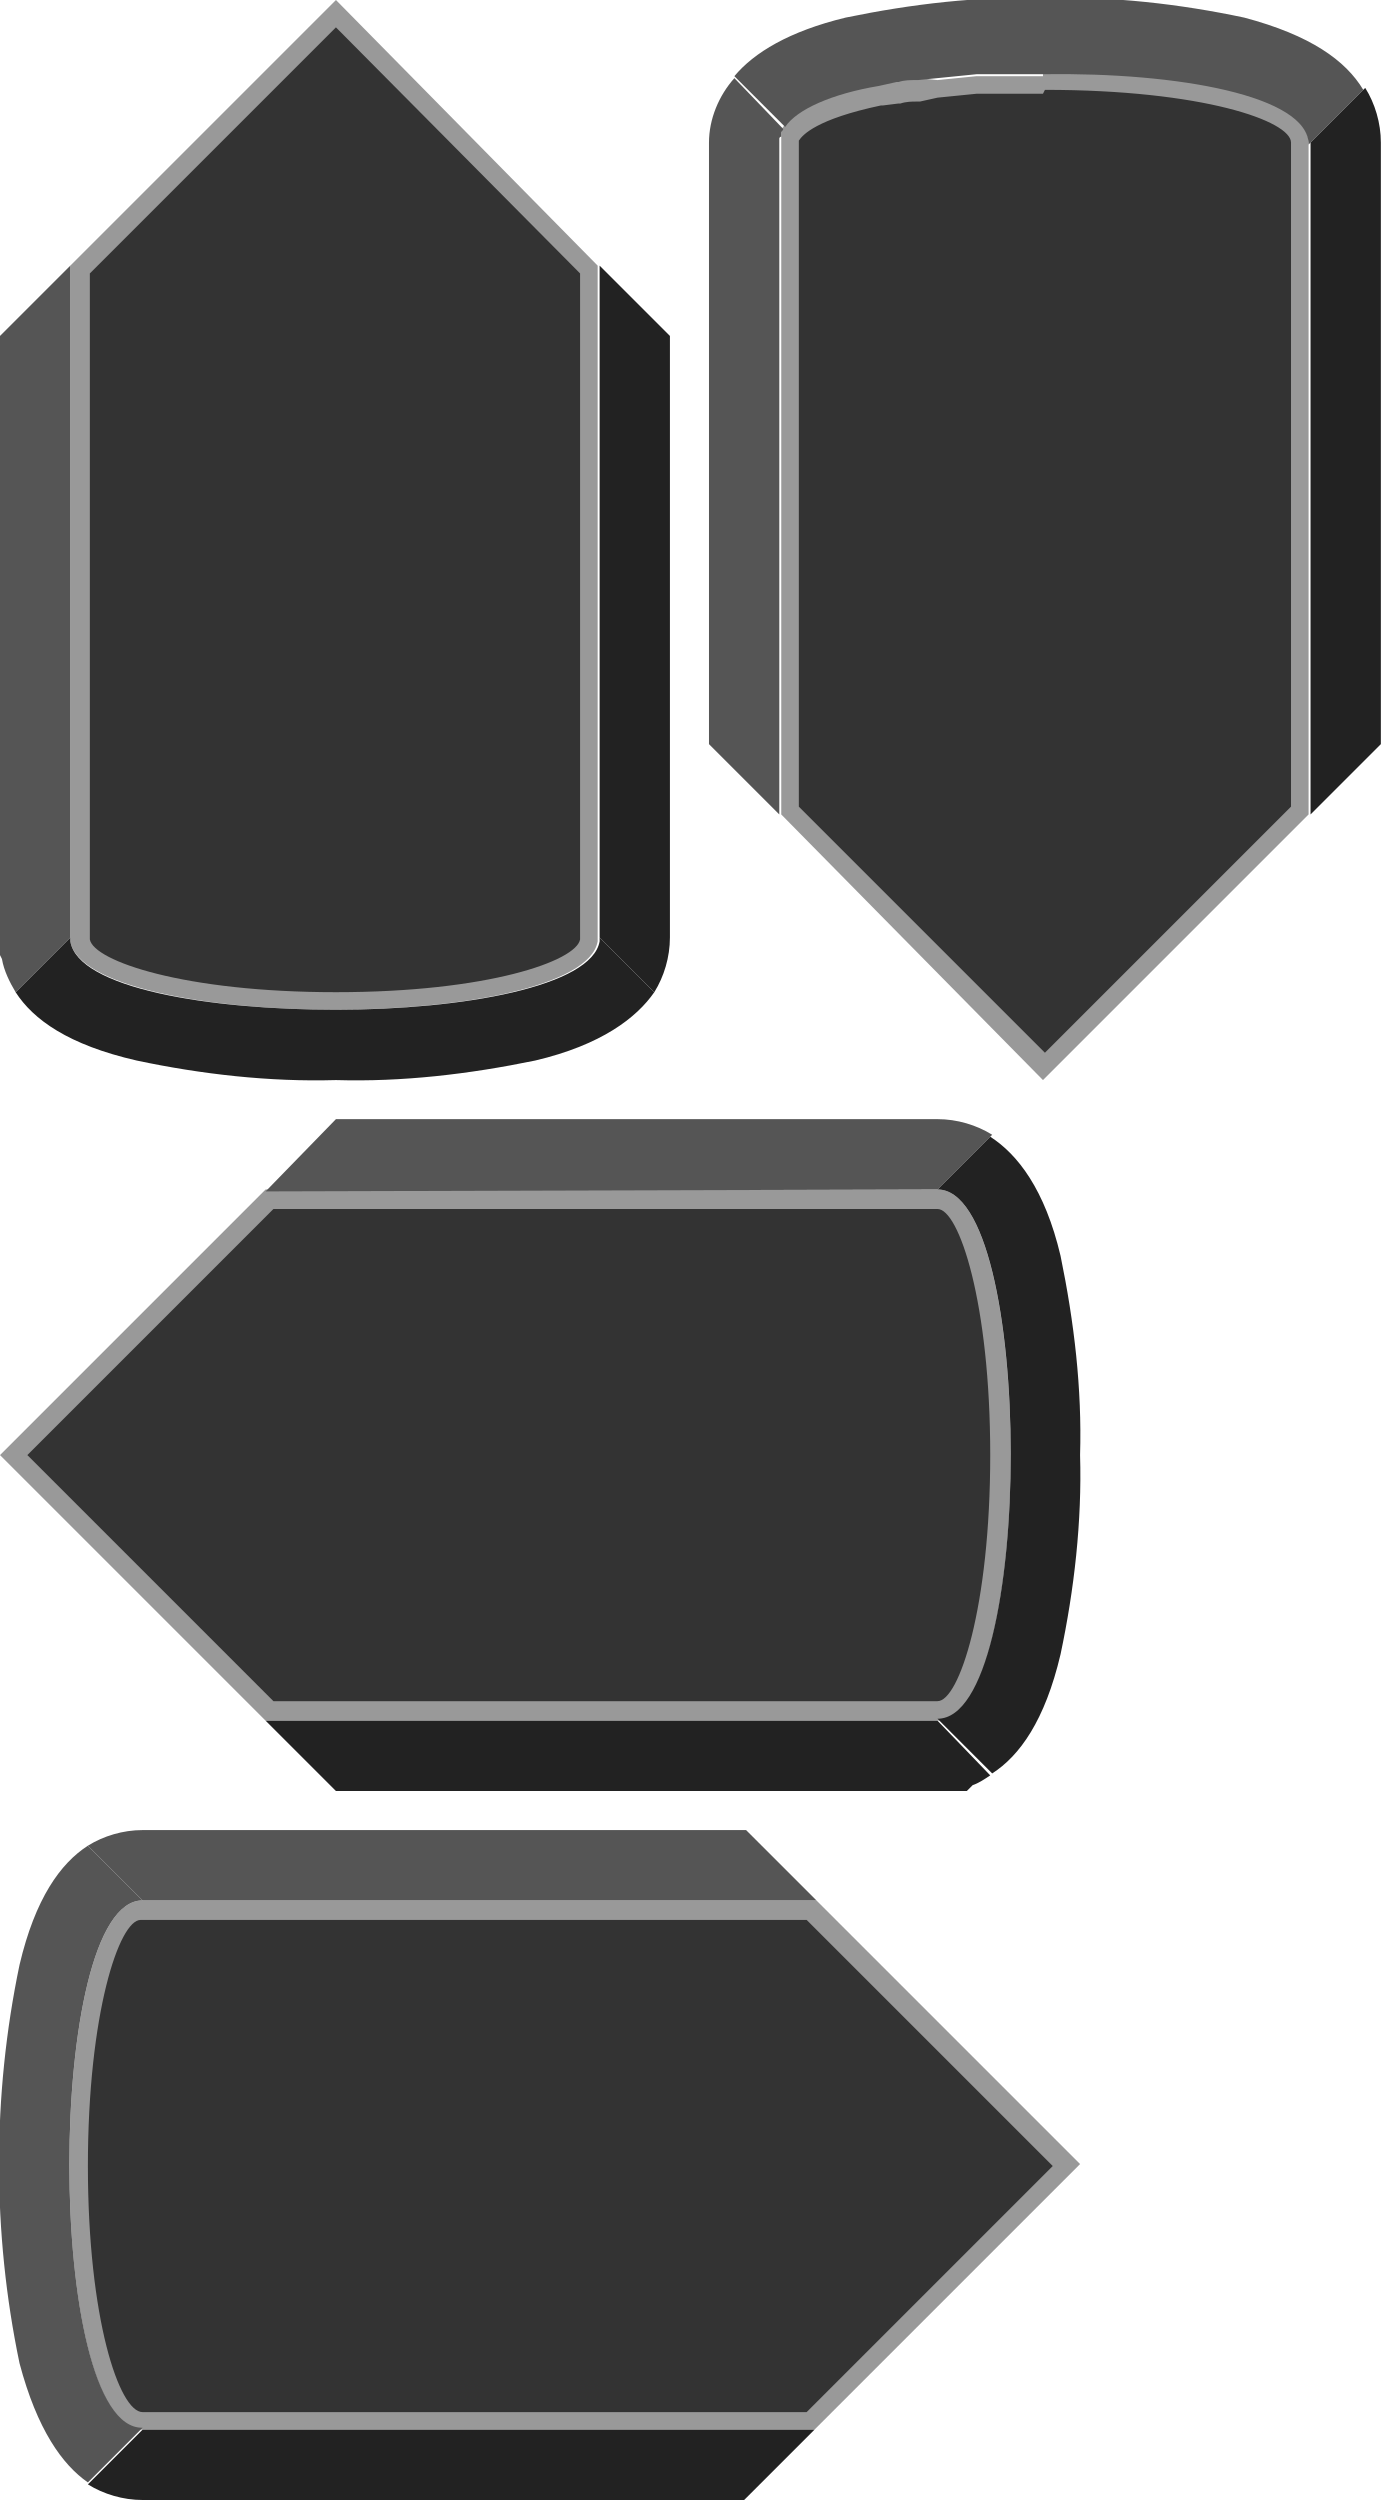
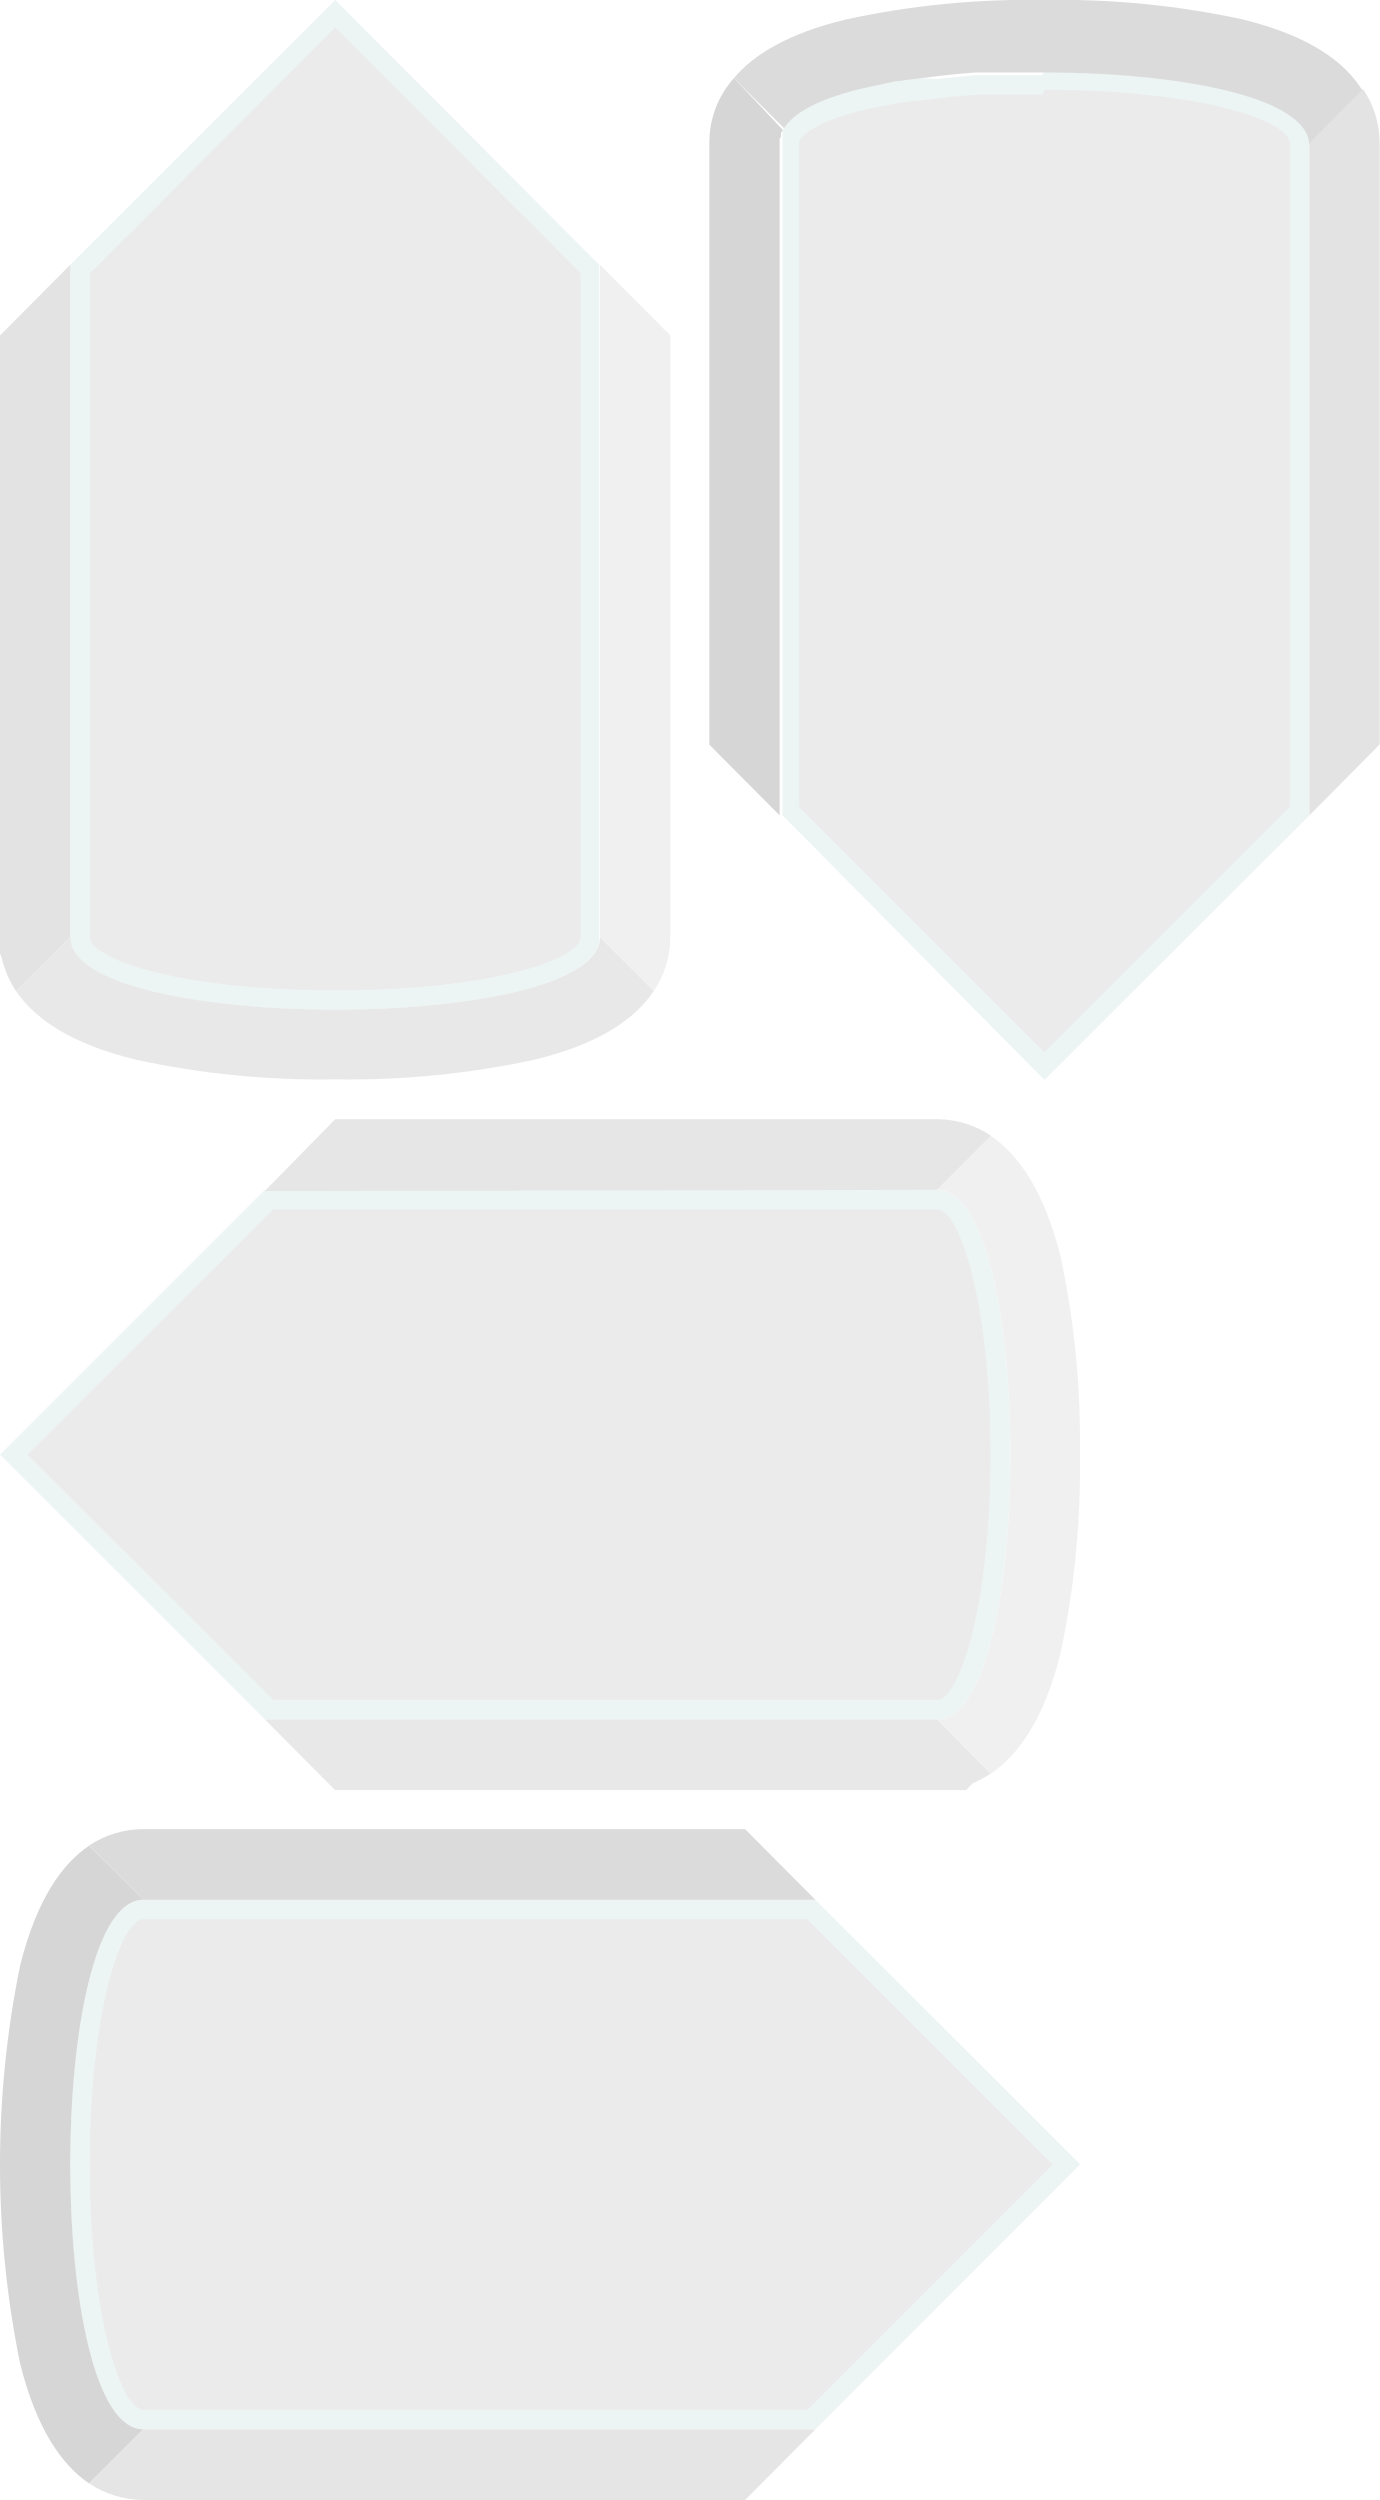
- <svg xmlns="http://www.w3.org/2000/svg" version="1.1" id="Layer_1" x="0px" y="0px" width="70.7px" height="128px" viewBox="0 0 70.7 128" style="enable-background:new 0 0 70.7 128;" xml:space="preserve">
-   <style type="text/css">
- 	.st0{fill:#333333;}
- 	.st1{fill:#999999;}
- 	.st2{fill:#555555;}
- 	.st3{fill:#222222;}
- </style>
+ <svg xmlns="http://www.w3.org/2000/svg" id="Layer_1" data-name="Layer 1" width="70.66" height="128.04" viewBox="0 0 70.66 128.04">
+   <defs>
+     <style>
+       .cls-1 {
+         fill: #ebebeb;
+       }
+ 
+       .cls-2 {
+         fill: #edf4f4;
+       }
+ 
+       .cls-3 {
+         fill: #dbdbdb;
+       }
+ 
+       .cls-4 {
+         fill: #e3e3e3;
+       }
+ 
+       .cls-5 {
+         fill: #d6d6d6;
+       }
+ 
+       .cls-6 {
+         fill: #f0f0f0;
+       }
+ 
+       .cls-7 {
+         fill: #e8e8e8;
+       }
+ 
+       .cls-8 {
+         fill: #e6e6e6;
+       }
+ 
+       .cls-9 {
+         fill: #e5e5e5;
+       }
+     </style>
+   </defs>
  <g>
    <g id="Up">
      <g>
-         <path class="st0" d="M40.4,41.6V7.3c0,0,0-0.1,0-0.1L40.5,7l0.1-0.1c0.5-0.8,2.1-1.5,4.5-2L46,4.7c0.3-0.1,0.7-0.1,1-0.1h0.2     L48,4.4l1-0.1l1-0.1l2.4-0.1h1c7.3,0,13.1,1.4,13.1,3.2v34.2l-12.9,13L40.4,41.6z" />
-         <path class="st1" d="M53.5,4.6c8.1,0,12.6,1.6,12.6,2.7v34L53.5,53.9L40.9,41.3v-34l0,0l0,0V7.2l0,0c0.2-0.3,0.9-1.1,4.2-1.8h0.1     L46,5.3h0.1c0.3-0.1,0.6-0.1,0.8-0.1h0.2L48,5l0,0l1-0.1l0,0l1-0.1h1.3c0.3,0,0.7,0,1,0h0.1h1 M53.4,3.9h-1h-0.1h-1h-0.2     c-0.3,0-0.7,0-1,0H50l-1,0.1l0,0l-1,0.1l0,0L47,4h-0.1c-0.3,0-0.6,0.1-0.9,0.1h-0.1c-0.3,0-0.6,0.1-0.9,0.2l0,0     c-2.4,0.5-4.3,1.2-4.9,2.2c0,0-0.1,0.1-0.1,0.2l0,0c0,0.1,0,0.1,0,0.2s0,0,0,0V7c0,0.1,0,0.1,0,0.2v34.5l13.4,13.6l13.6-13.6V7.3     l0,0c0-2.5-6.8-3.7-13.6-3.7L53.4,3.9z" />
+         <path class="cls-1" d="M40.43,41.55V7.33a.78.78,0,0,1,0-.14L40.51,7l.08-.13c.49-.81,2.1-1.52,4.53-2L46,4.66a7.42,7.42,0,0,1,1-.14l.16,0L48,4.38l1-.1,1-.09,2.37-.07,1,0c7.32,0,13.06,1.42,13.06,3.23V41.55L53.49,54.6Z" />
+         <path class="cls-2" d="M53.49,4.6c8.09,0,12.57,1.62,12.57,2.73v34L53.49,53.9,40.93,41.34v-34a.2.2,0,0,1,0,0h0l0-.14,0,0c.16-.25.91-1.11,4.19-1.76h.06l.83-.17.09,0c.33-.06.59-.09.79-.11l.19,0,.92-.12h0l1-.11h0l1-.08h1.25c.33,0,.65,0,1,0h.13l1,0m0-1-1.05,0h-.12l-1,0h-.16c-.33,0-.66,0-1,0H50l-1,.09h0l-1,.11h0L47,4h-.06c-.32,0-.64.08-.94.13l-.07,0c-.3,0-.6.11-.88.18h0c-2.42.47-4.25,1.21-4.86,2.22a.56.56,0,0,0-.11.17h0c0,.06,0,.12,0,.18s0,0,0,0l0,.15a1.65,1.65,0,0,0,0,.21V41.76L53.49,55.31,67.06,41.76V7.33h0c0-2.5-6.8-3.73-13.57-3.73Z" />
      </g>
-       <path class="st2" d="M45,4.4L45,4.4l0.9-0.2H46c0.3-0.1,0.6-0.1,0.9-0.1H47l1-0.1l0,0l1-0.1l0,0l1-0.1h0.1h1h0.2h1h0.1h1.1    C60.3,3.7,67,4.9,67,7.4l2.8-2.8c-0.9-1.5-2.7-2.8-6.1-3.7c-3.3-0.7-6.8-1.1-10.2-1c-3.4-0.1-6.8,0.3-10.2,1    c-2.9,0.7-4.7,1.8-5.7,3l2.6,2.6C40.8,5.6,42.6,4.8,45,4.4z" />
-       <path class="st3" d="M67.1,7.3L67.1,7.3v34.4l3.6-3.6V7.3c0-1-0.3-2-0.8-2.8L67.1,7.3z" />
-       <path class="st2" d="M39.9,7.3c0-0.1,0-0.1,0-0.2c0,0,0-0.1,0.1-0.1l0,0c0-0.1,0-0.1,0-0.2l0,0c0-0.1,0.1-0.1,0.1-0.2L37.6,4    c-0.8,0.9-1.3,2.1-1.3,3.3v30.8l3.6,3.6V7.3z" />
+       <path class="cls-3" d="M45,4.35h0l.88-.19H46c.3-.05.62-.1.94-.13H47l1-.13h0l1-.11h0l1-.08h.14l1,0h.17l1,0h.12l1.06,0c6.77,0,13.56,1.23,13.56,3.73l2.75-2.77C68.91,3.19,67.1,1.85,63.67,1A44.3,44.3,0,0,0,53.49,0,44.12,44.12,0,0,0,43.31,1c-2.93.71-4.71,1.79-5.72,3l2.57,2.57C40.78,5.56,42.6,4.82,45,4.35Z" />
+       <path class="cls-4" d="M67.06,7.33h0V41.76l3.6-3.63V7.33a4.94,4.94,0,0,0-.85-2.77L67.06,7.33Z" />
+       <path class="cls-5" d="M39.93,7.33a1.65,1.65,0,0,1,0-.21A.83.83,0,0,1,40,7a.08.08,0,0,1,0,0c0-.06,0-.12,0-.18v0a.62.62,0,0,1,.1-.16L37.59,4a4.94,4.94,0,0,0-1.26,3.33V38.14l3.6,3.62Z" />
    </g>
    <g id="Down">
      <g>
-         <path class="st0" d="M17.2,51.2c-7.1,0-12.8-1.3-13-3.1c0,0,0-0.1,0-0.1V13.8l13-13.1l13.1,13.1V48c0,0,0,0.1,0,0.2     C29.9,49.9,24.3,51.2,17.2,51.2z" />
-         <path class="st1" d="M17.2,1.4L29.7,14v34c0,0,0,0,0,0.1c-0.2,1.1-4.7,2.7-12.5,2.7S4.8,49.2,4.6,48.1c0,0,0,0,0-0.1V14L17.2,1.4      M17.2,0L3.6,13.6V48l0,0c0,0.1,0,0.2,0,0.2c0.4,2.3,7,3.5,13.5,3.5s13.1-1.2,13.5-3.5c0-0.1,0-0.2,0-0.2V13.6L17.2,0z" />
+         <path class="cls-1" d="M17.17,51.21c-7.14,0-12.75-1.32-13-3.08a.78.78,0,0,1,0-.14V13.77L17.17.71,30.23,13.77V48s0,.09,0,.15C29.91,49.89,24.3,51.21,17.17,51.21Z" />
+         <path class="cls-2" d="M17.17,1.41,29.73,14V48a.13.13,0,0,1,0,.06c-.19,1.12-4.66,2.66-12.55,2.66S4.81,49.17,4.61,48.06a.56.56,0,0,0,0-.07V14L17.17,1.41m0-1.41L3.6,13.56V48h0a2,2,0,0,0,0,.23c.41,2.33,7,3.49,13.54,3.49s13.14-1.16,13.55-3.49a2,2,0,0,0,0-.23V13.56L17.17,0Z" />
      </g>
-       <path class="st3" d="M30.7,48l2.8,2.8C34,50,34.3,49,34.3,48V17.2l-3.6-3.6L30.7,48z" />
-       <path class="st3" d="M30.7,48.2c-0.4,2.3-7,3.5-13.5,3.5S4,50.6,3.6,48.2c0-0.1,0-0.2,0-0.2l-2.8,2.8c0.9,1.4,2.7,2.7,6.2,3.5    c3.3,0.7,6.8,1.1,10.2,1c3.4,0.1,6.8-0.3,10.2-1c3.4-0.8,5.2-2.2,6.1-3.5L30.7,48C30.7,48.1,30.7,48.1,30.7,48.2z" />
-       <path class="st2" d="M3.6,48L3.6,48V13.6L0,17.2v31.7l0.1,0.2c0.1,0.6,0.4,1.2,0.7,1.7L3.6,48z" />
+       <path class="cls-6" d="M30.73,48l2.75,2.77A5,5,0,0,0,34.33,48V17.18l-3.6-3.62Z" />
+       <path class="cls-7" d="M30.71,48.22c-.41,2.33-7,3.49-13.54,3.49S4,50.55,3.62,48.22a2,2,0,0,1,0-.23L.82,50.76c.93,1.36,2.74,2.7,6.17,3.52a44.55,44.55,0,0,0,10.18,1,44.84,44.84,0,0,0,10.17-1c3.43-.82,5.24-2.16,6.14-3.52L30.73,48A2,2,0,0,1,30.71,48.22Z" />
+       <path class="cls-4" d="M3.6,48h0V13.56L0,17.18V48.83l.09.24a5.22,5.22,0,0,0,.73,1.69L3.6,48Z" />
    </g>
  </g>
  <g>
    <g id="Right">
      <g>
-         <path class="st0" d="M13.8,87.6L0.7,74.5l13.1-13.1H48c1.8,0,3.2,5.7,3.2,13.1S49.8,87.6,48,87.6H13.8z" />
-         <path class="st1" d="M48,61.9c1.1,0,2.7,4.8,2.7,12.6S49.1,87.1,48,87.1H14L1.4,74.5L14,61.9H48 M48,60.9H13.6L0,74.5l13.6,13.6     H48C53,88.1,53,60.9,48,60.9z" />
+         <path class="cls-1" d="M13.77,87.56.71,74.5,13.77,61.44H48c1.81,0,3.23,5.74,3.23,13.06S49.79,87.56,48,87.56Z" />
+         <path class="cls-2" d="M48,61.94c1.14,0,2.73,4.78,2.73,12.56S49.12,87.06,48,87.06H14L1.41,74.5,14,61.94H48m0-1H13.56L0,74.5,13.56,88.06H48c5,0,5-27.12,0-27.12Z" />
      </g>
-       <path class="st2" d="M48,60.9l2.8-2.8c-0.8-0.5-1.8-0.8-2.8-0.8H17.2L13.6,61L48,60.9z" />
-       <path class="st3" d="M48,88.1H13.6l3.6,3.6h32.3l0.3-0.3c0.3-0.1,0.6-0.3,0.9-0.5L48,88.1z" />
-       <path class="st3" d="M50.7,58.2L48,60.9c5,0,5,27.1,0,27.1l2.8,2.8c1.4-0.9,2.7-2.7,3.5-6.1c0.7-3.3,1.1-6.8,1-10.2    c0.1-3.4-0.3-6.8-1-10.2C53.5,60.9,52.1,59.1,50.7,58.2z" />
+       <path class="cls-8" d="M48,60.94l2.76-2.77A5,5,0,0,0,48,57.32H17.17L13.56,61Z" />
+       <path class="cls-7" d="M48,88.06H13.56l3.6,3.62H49.48l.34-.35a4.88,4.88,0,0,0,.92-.5L48,88.06Z" />
+       <path class="cls-6" d="M50.74,58.17,48,60.94c5,0,5,27.12,0,27.12l2.76,2.77c1.37-.93,2.71-2.74,3.55-6.14a45.59,45.59,0,0,0,1-10.19,45.46,45.46,0,0,0-1-10.19C53.45,60.91,52.11,59.1,50.74,58.17Z" />
    </g>
    <g id="left">
      <g>
-         <path class="st0" d="M7.3,123.9c-1.8,0-3.3-5.7-3.3-13.1s1.4-13.1,3.3-13.1h34.2l13.1,13.1l-13.1,13.1H7.3z" />
-         <path class="st1" d="M41.3,98.3l12.6,12.6l-12.6,12.6h-34c-1.2,0-2.8-4.8-2.8-12.6s1.6-12.6,2.7-12.6H41.3 M41.8,97.3H7.3     c-5,0-5,27.1,0,27.1h34.4l13.6-13.6L41.8,97.3L41.8,97.3z" />
+         <path class="cls-1" d="M7.34,123.92c-1.82,0-3.25-5.74-3.25-13.06S5.52,97.8,7.34,97.8H41.55l13.07,13.06L41.55,123.92Z" />
+         <path class="cls-2" d="M41.35,98.3l12.56,12.56L41.35,123.42h-34c-1.15,0-2.75-4.78-2.75-12.56S6.19,98.3,7.34,98.3h34m.41-1H7.34c-5,0-5,27.12,0,27.12H41.76l13.56-13.57L41.76,97.3Z" />
      </g>
-       <path class="st2" d="M41.8,97.3l-3.6-3.6H7.3c-1,0-2,0.3-2.8,0.8l2.8,2.8H41.8z" />
-       <path class="st2" d="M7.3,97.3L7.3,97.3l-2.8-2.8c-1.4,0.9-2.7,2.7-3.5,6.1c-1.4,6.7-1.4,13.7,0,20.4c0.9,3.4,2.2,5.2,3.5,6.1    l2.8-2.8C2.3,124.4,2.3,97.3,7.3,97.3z" />
-       <path class="st3" d="M7.3,124.4l-2.8,2.8c0.8,0.5,1.8,0.8,2.8,0.8h30.8l3.6-3.6L7.3,124.4z" />
+       <path class="cls-3" d="M41.76,97.3l-3.6-3.62H7.34a5.06,5.06,0,0,0-2.78.84L7.34,97.3Z" />
+       <path class="cls-5" d="M7.34,97.3h0L4.56,94.53c-1.37.93-2.68,2.73-3.53,6.14a50.92,50.92,0,0,0,0,20.38c.85,3.4,2.16,5.21,3.53,6.14l2.78-2.77C2.35,124.42,2.35,97.3,7.34,97.3Z" />
+       <path class="cls-9" d="M7.34,124.42l-2.78,2.77a5.08,5.08,0,0,0,2.78.85H38.16l3.6-3.62Z" />
    </g>
  </g>
</svg>
